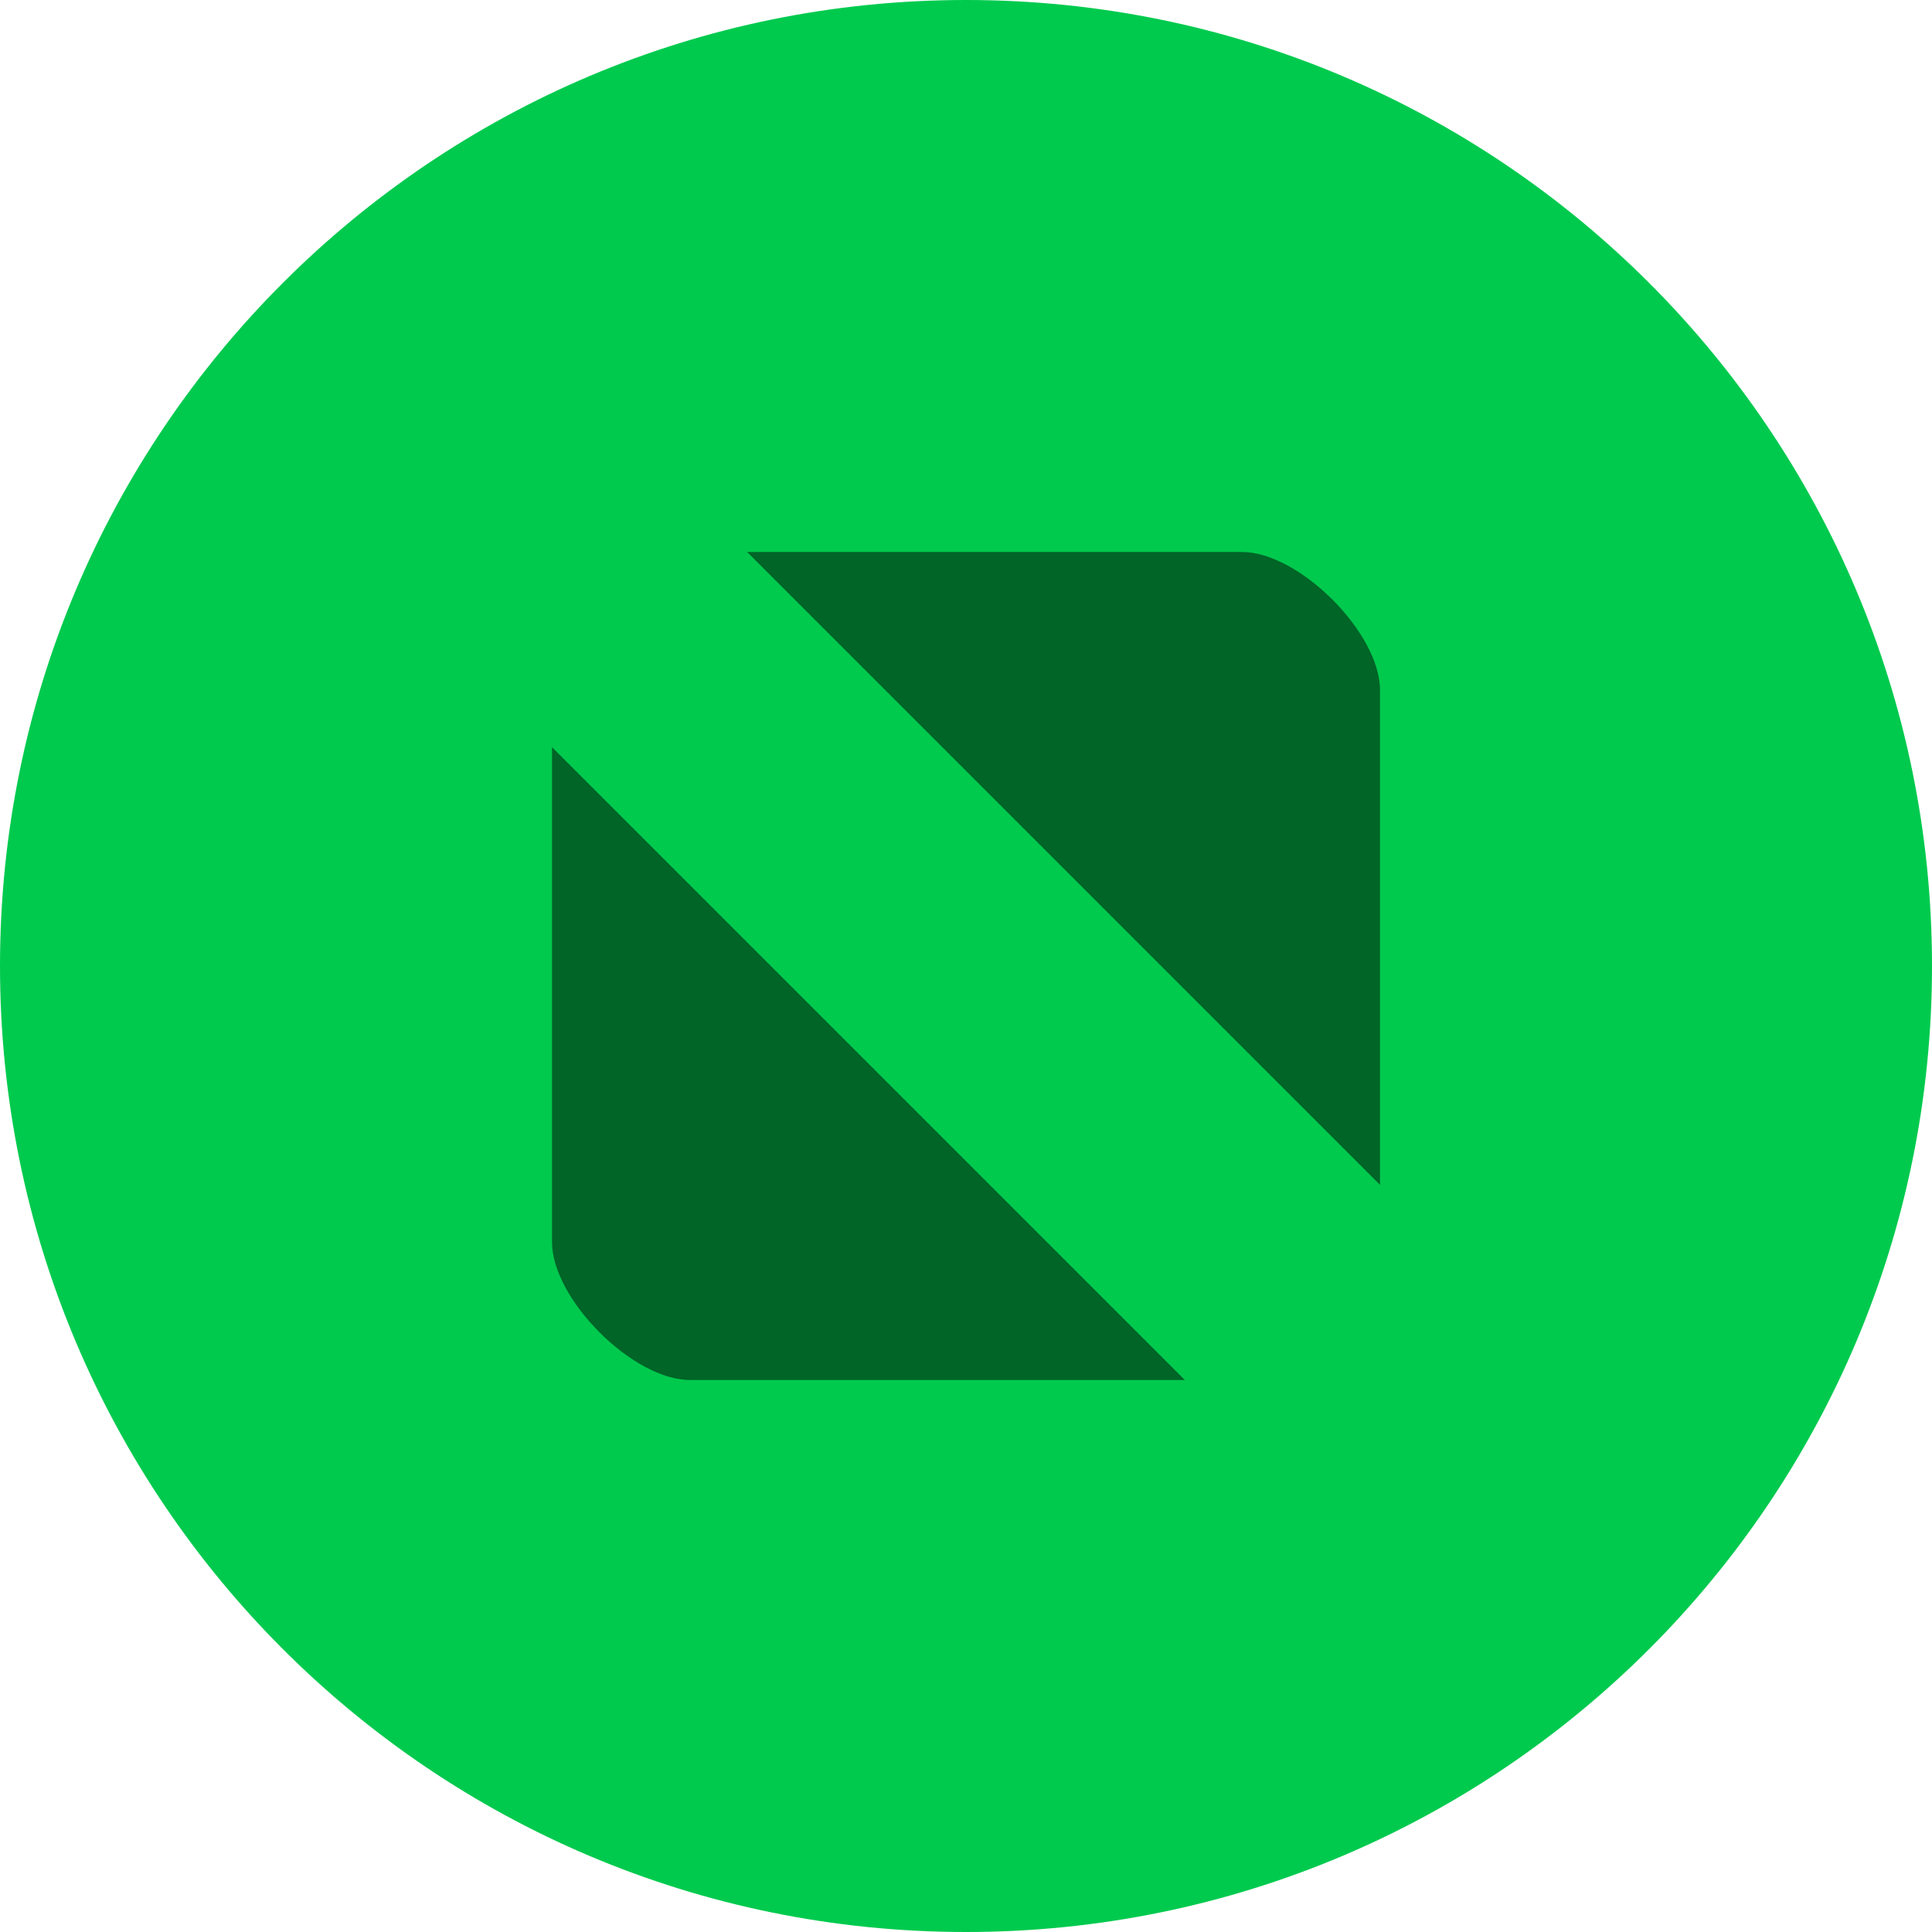
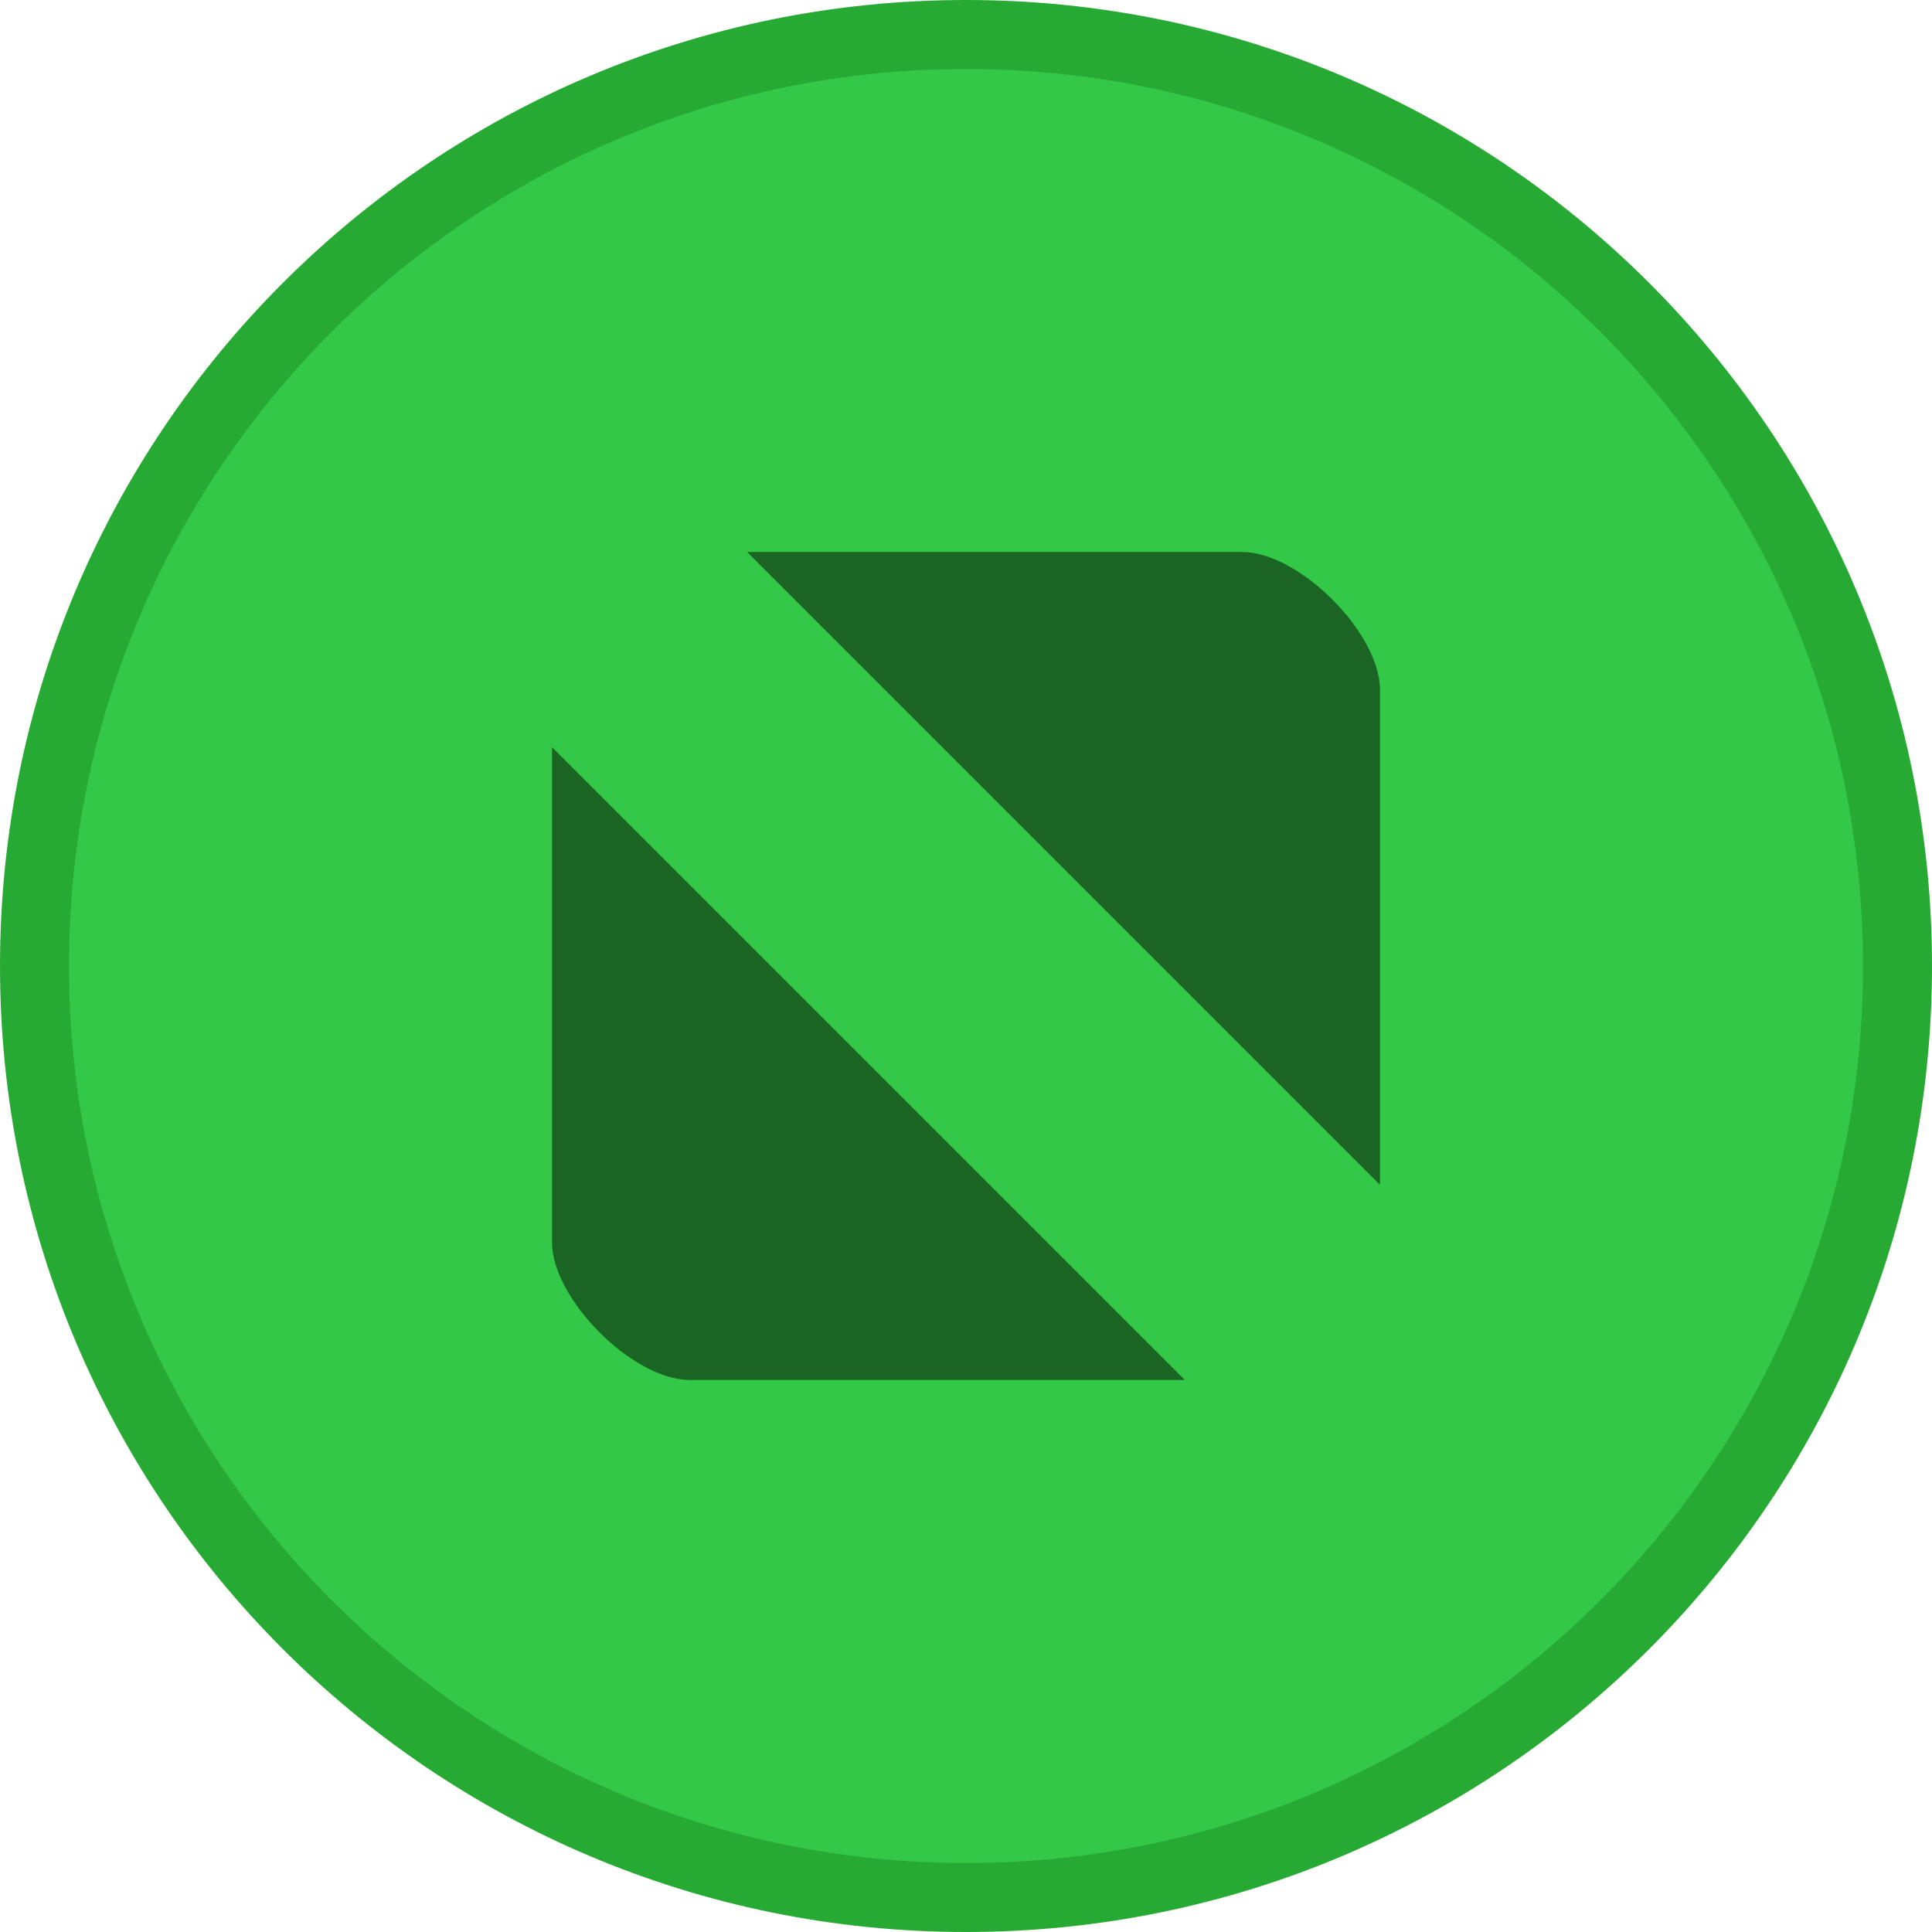
<svg xmlns="http://www.w3.org/2000/svg" xmlns:xlink="http://www.w3.org/1999/xlink" width="14px" height="14px" viewBox="0 0 14 14" version="1.1">
  <defs>
    <filter id="alpha" filterUnits="objectBoundingBox" x="0%" y="0%" width="100%" height="100%">
      <feColorMatrix type="matrix" in="SourceGraphic" values="0 0 0 0 1 0 0 0 0 1 0 0 0 0 1 0 0 0 1 0" />
    </filter>
    <mask id="mask0">
      <g filter="url(#alpha)">
        <rect x="0" y="0" width="14" height="14" style="fill:rgb(0%,0%,0%);fill-opacity:0.5;stroke:none;" />
      </g>
    </mask>
    <clipPath id="clip1">
      <rect x="0" y="0" width="14" height="14" />
    </clipPath>
    <g id="surface5" clip-path="url(#clip1)">
      <path style=" stroke:none;fill-rule:nonzero;fill:rgb(0%,0%,0%);fill-opacity:1;" d="M 5.414 4 L 10 8.586 L 10 5 C 10 4.586 9.414 4 9 4 Z M 4 5.414 L 4 9 C 4 9.414 4.586 10 5 10 L 8.586 10 Z M 4 5.414 " />
    </g>
  </defs>
  <g id="surface1">
-     <path style=" stroke:none;fill-rule:evenodd;fill:rgb(0%,79.216%,30.588%);fill-opacity:1;" d="M 7 14 C 10.867 14 14 10.867 14 7 C 14 3.133 10.867 0 7 0 C 3.133 0 0 3.133 0 7 C 0 10.867 3.133 14 7 14 " />
-     <path style=" stroke:none;fill-rule:evenodd;fill:rgb(0%,79.216%,30.588%);fill-opacity:1;" d="M 7 13.5 C 10.59 13.5 13.5 10.59 13.5 7 C 13.5 3.41 10.59 0.5 7 0.5 C 3.41 0.5 0.5 3.41 0.5 7 C 0.5 10.59 3.41 13.5 7 13.5 " />
+     <path style=" stroke:none;fill-rule:evenodd;fill:#27aa33;fill-opacity:1;" d="M 7 14 C 10.867 14 14 10.867 14 7 C 14 3.133 10.867 0 7 0 C 3.133 0 0 3.133 0 7 C 0 10.867 3.133 14 7 14 " />
+     <path style=" stroke:none;fill-rule:evenodd;fill:#34c848;fill-opacity:1;" d="M 7 13.5 C 10.59 13.5 13.5 10.59 13.5 7 C 13.5 3.41 10.59 0.5 7 0.5 C 3.41 0.5 0.5 3.41 0.5 7 C 0.5 10.59 3.41 13.5 7 13.5 " />
    <use xlink:href="#surface5" mask="url(#mask0)" />
  </g>
</svg>
